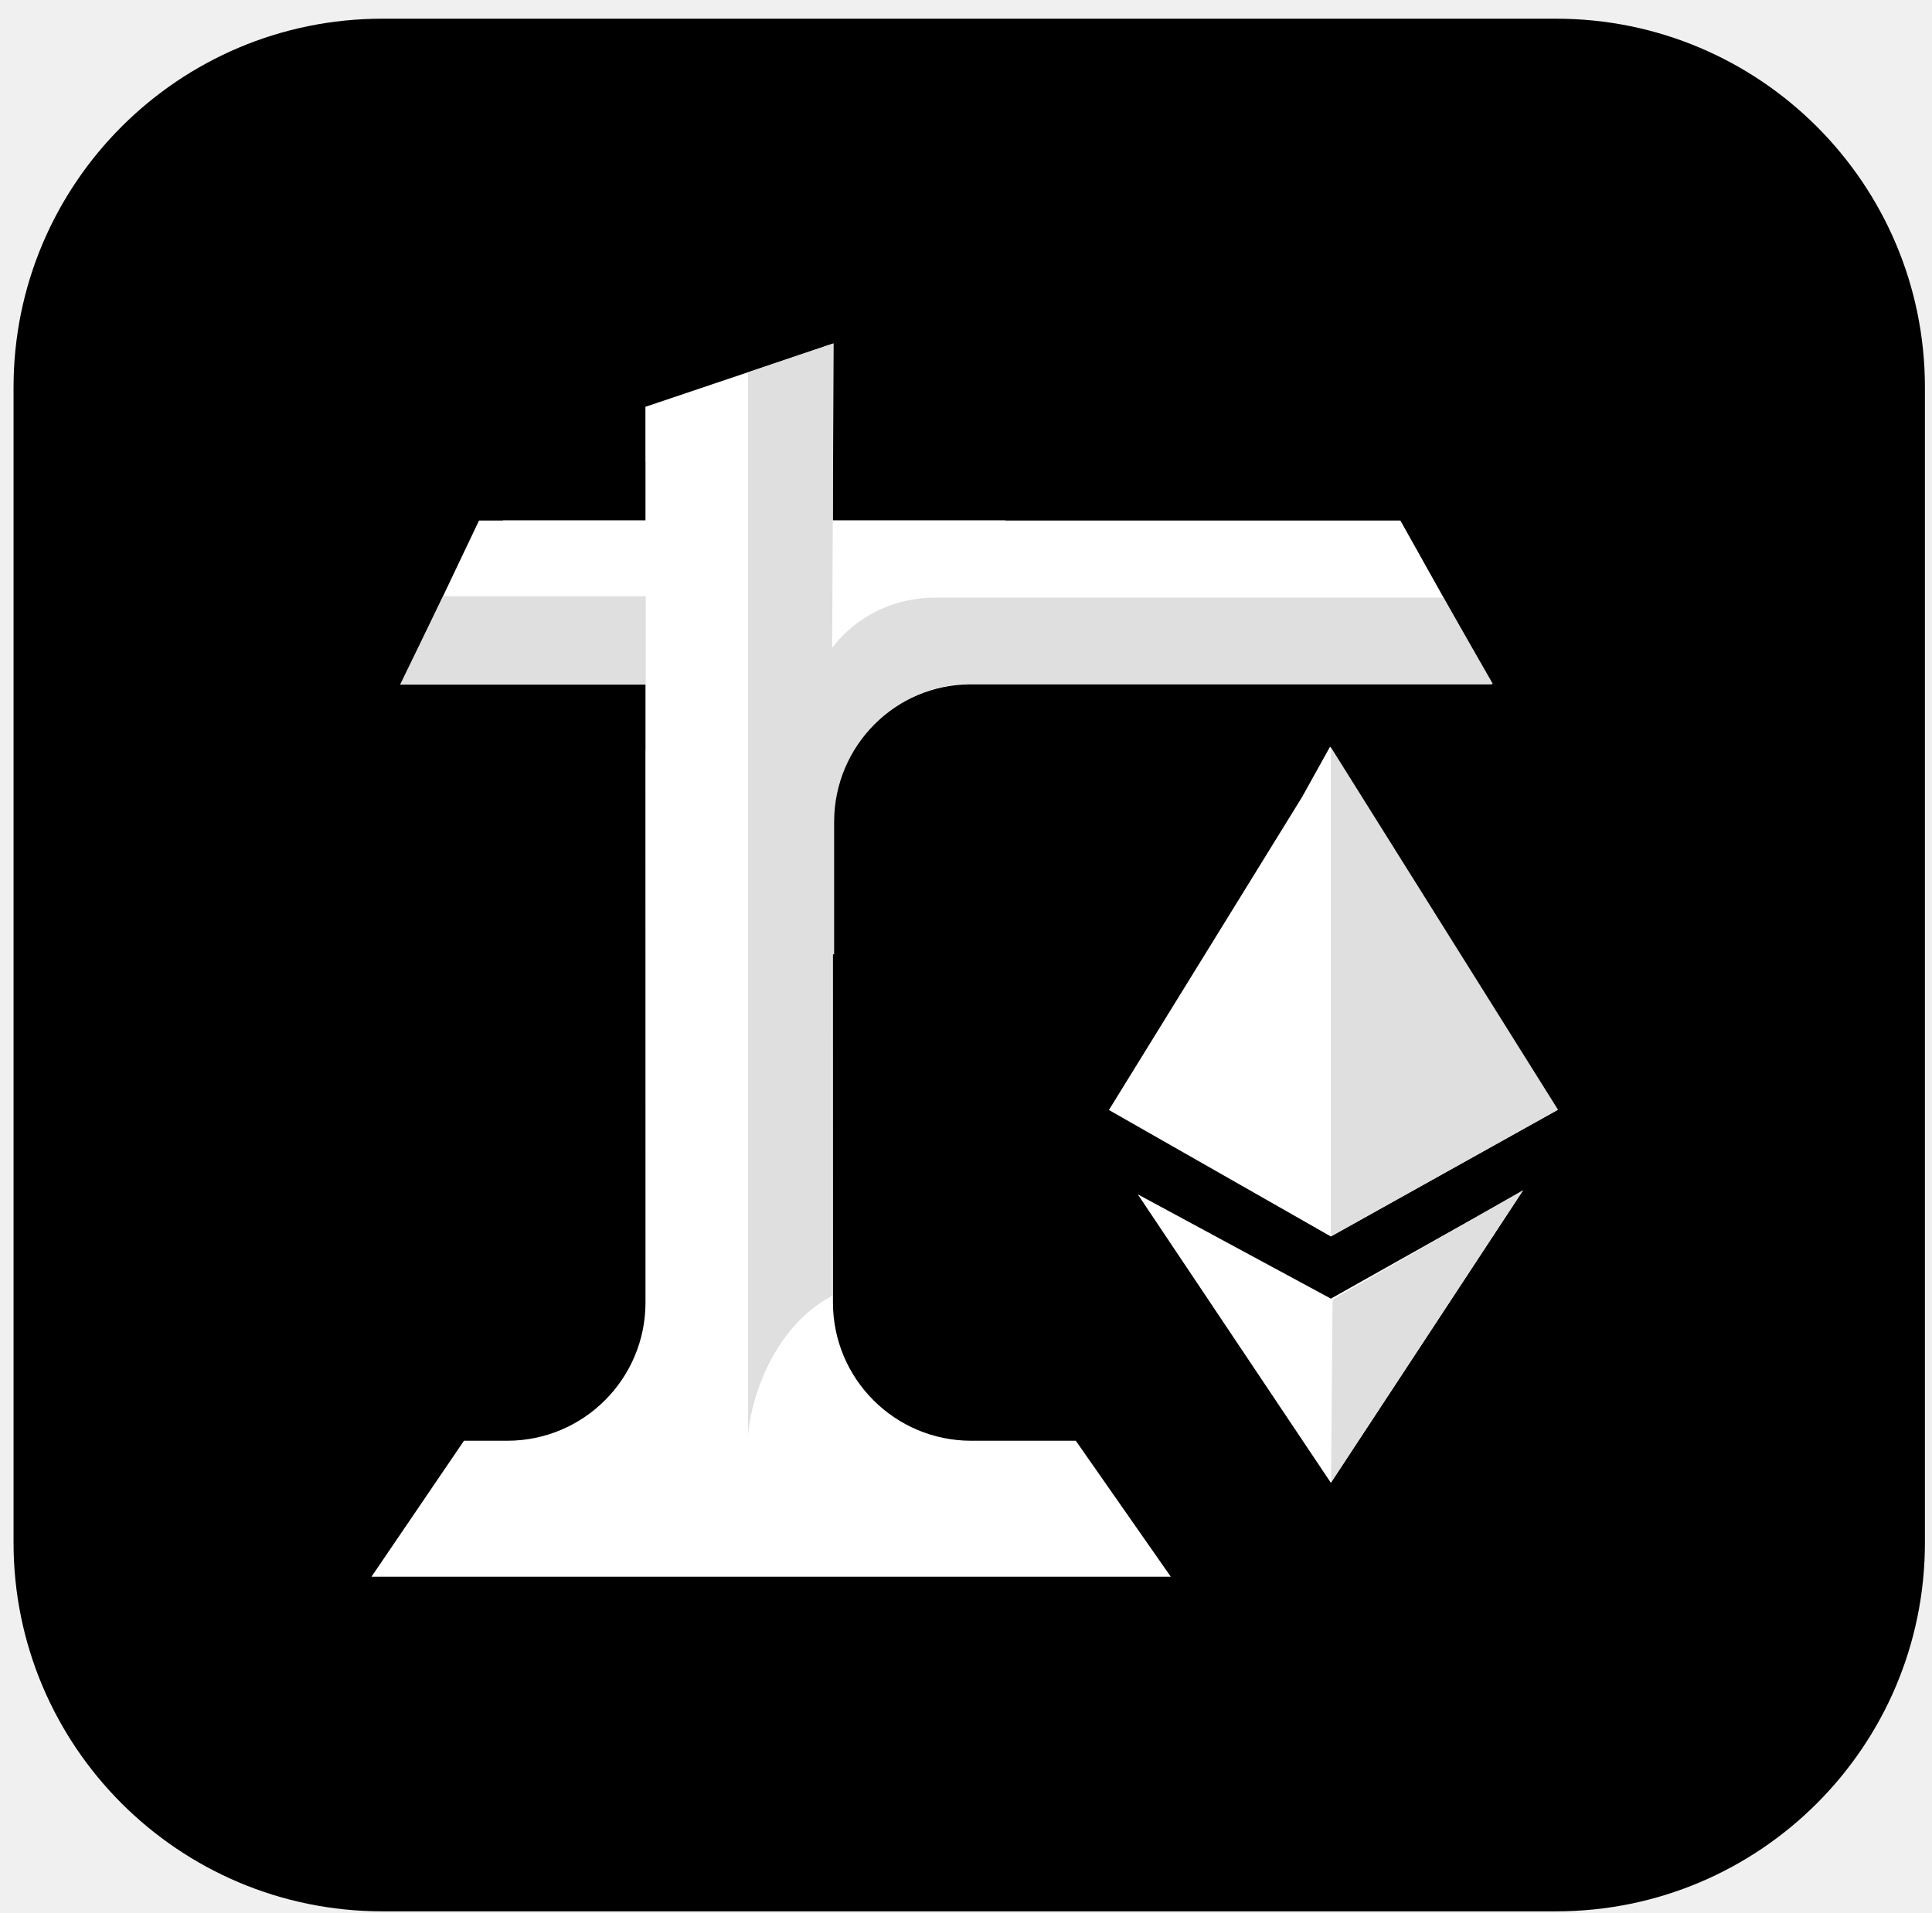
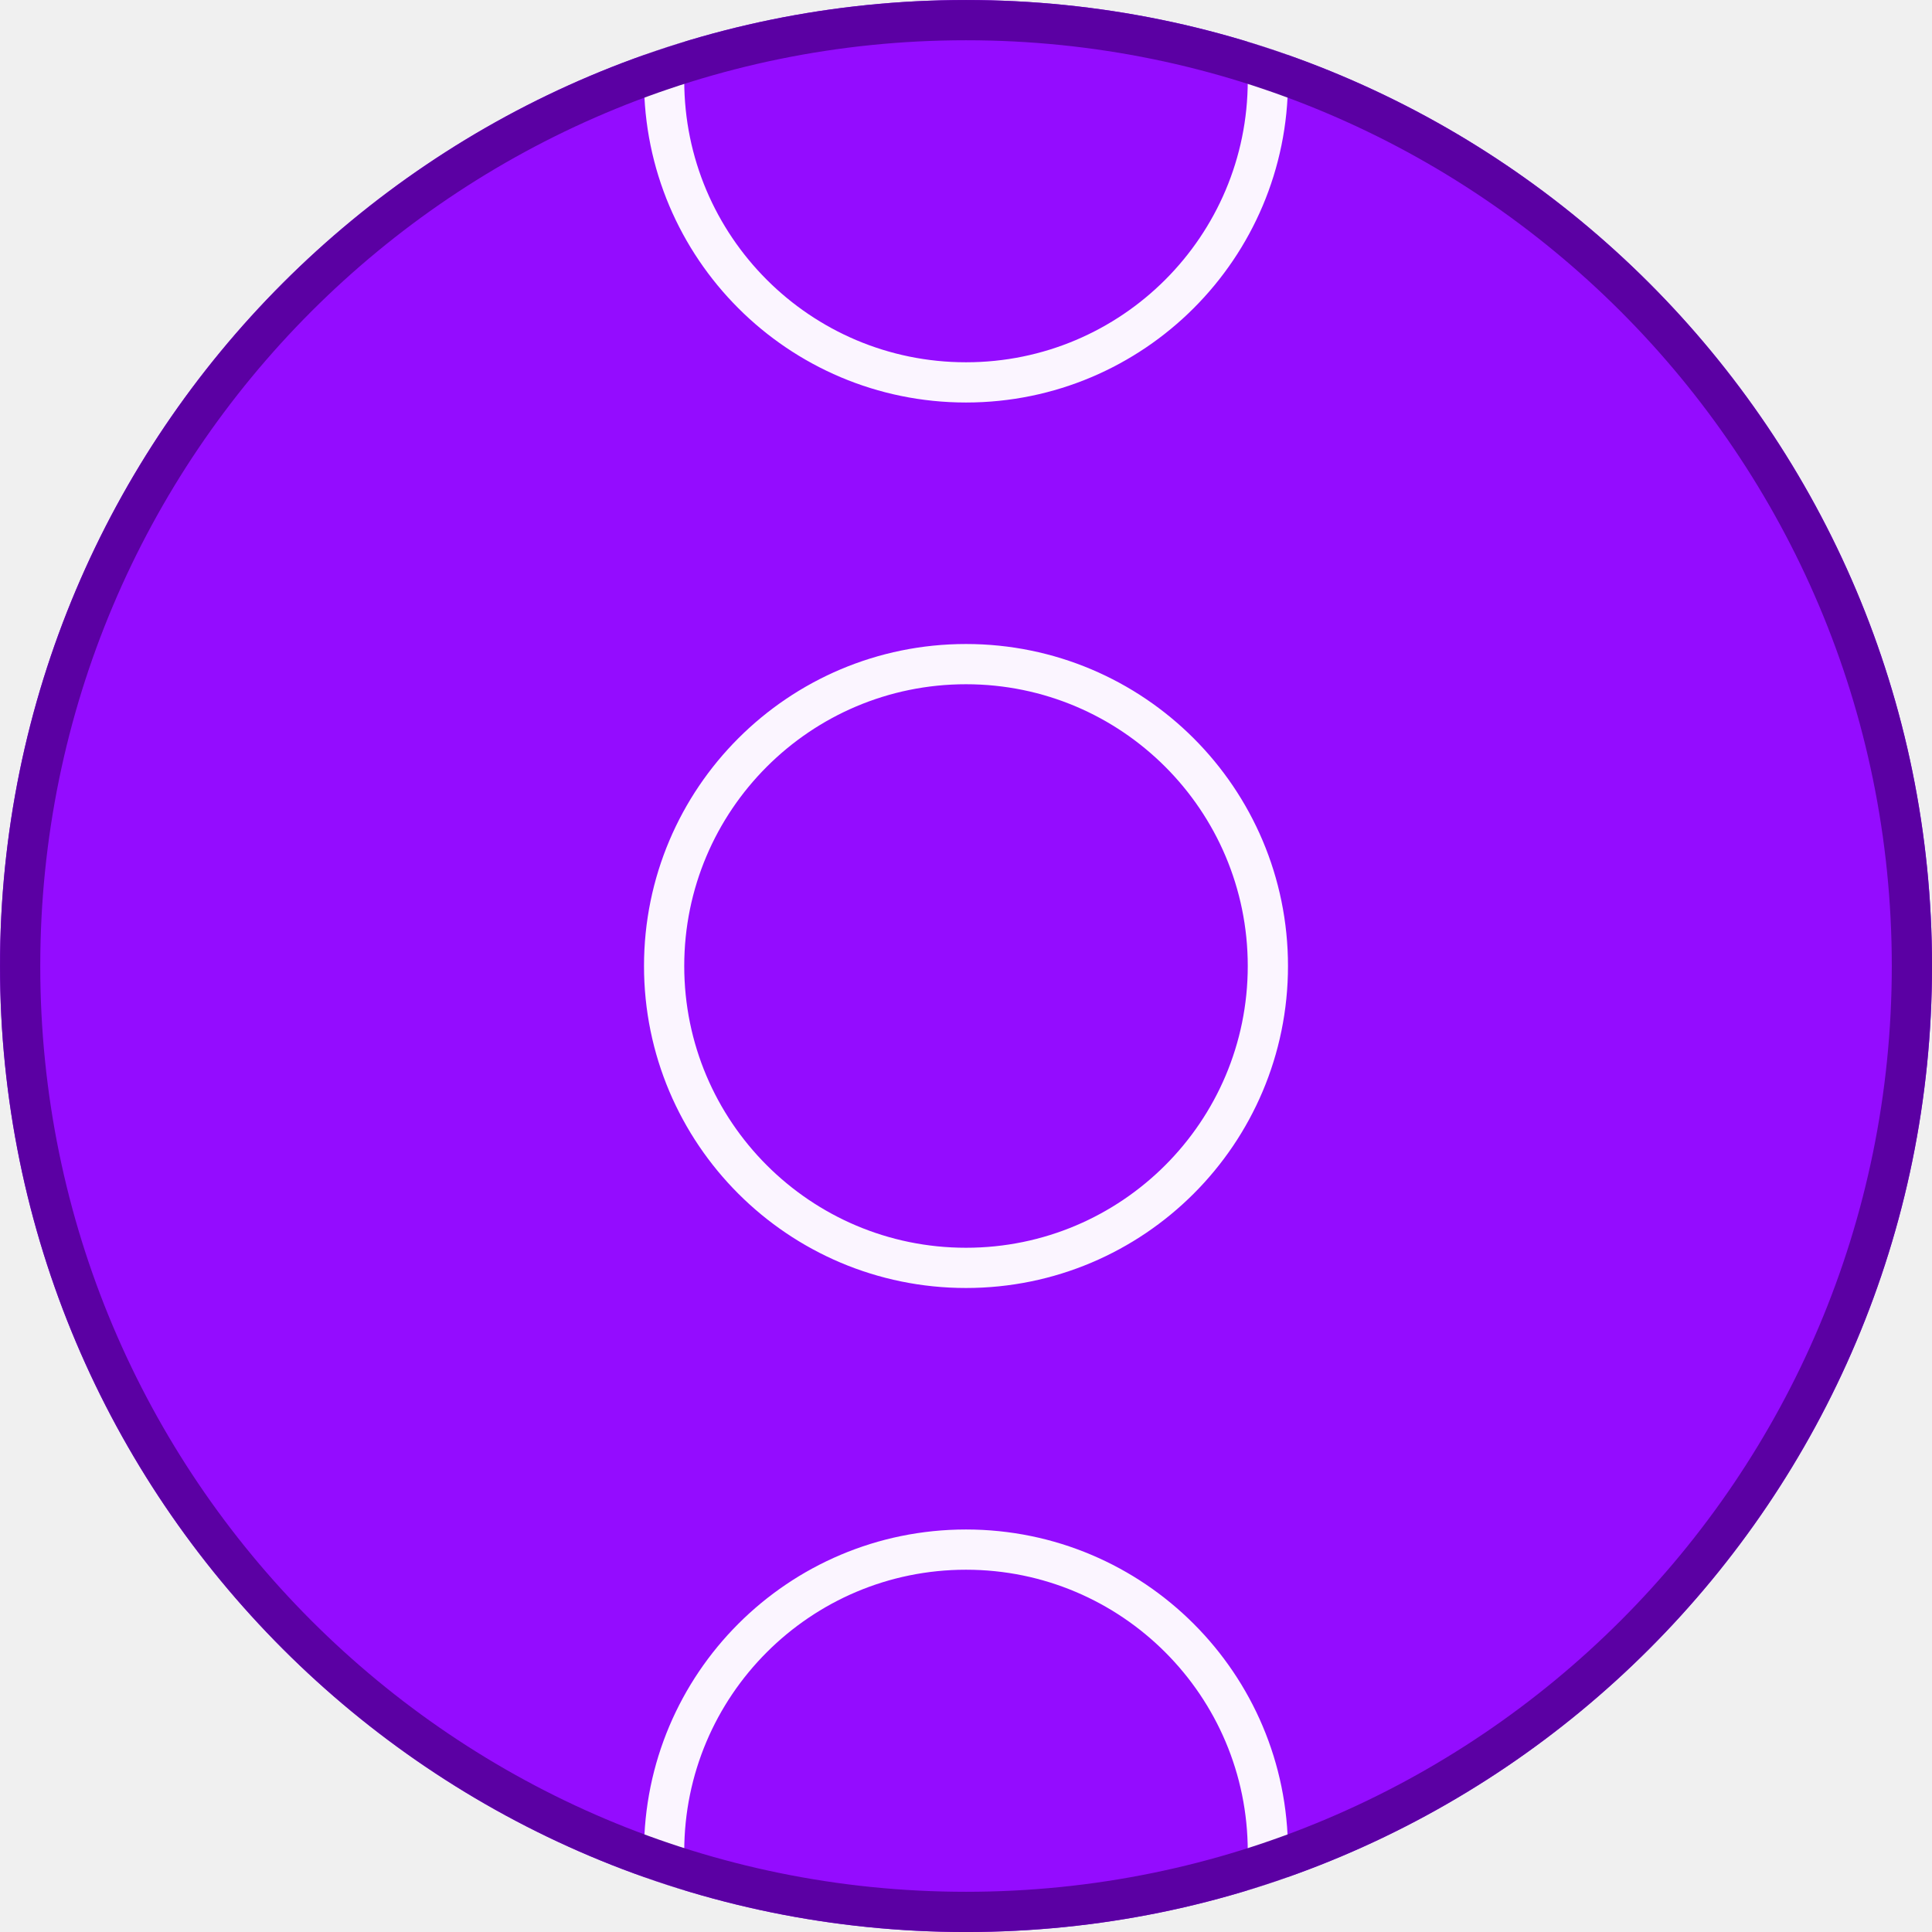
- <svg xmlns="http://www.w3.org/2000/svg" width="103" height="102" viewBox="0 0 103 102" fill="none">
-   <rect x="0.722" y="0.997" width="101.901" height="100.925" rx="19.661" fill="black" />
-   <path d="M69.415 42.505L70.912 39.812L72.544 42.505L83.024 59.191L70.953 65.936L59.119 59.191L69.415 42.505Z" fill="white" />
-   <path d="M70.953 69.25L60.658 63.688L70.953 79.072L81.184 63.498L70.953 69.25Z" fill="white" />
-   <path d="M70.953 65.926V41.853V39.85L83.063 59.178L70.953 65.926Z" fill="#DFDFDF" />
-   <path d="M70.962 79.05L71.041 69.297L81.206 63.463L70.962 79.05Z" fill="#DFDFDF" />
-   <path d="M34.409 21.693V24.613H34.413L34.412 27.747H26.809L26.809 27.757H25.538L21.384 36.491H34.413V39.972H34.409L34.413 69.455C34.413 73.527 31.113 76.828 27.041 76.828H24.735L19.806 84.077H62.417L57.354 76.828H51.779C47.708 76.828 44.407 73.527 44.407 69.455L44.402 43.665C44.507 39.708 47.73 36.527 51.705 36.491H79.548L74.658 27.757H53.602L53.602 27.747L44.399 27.747L44.399 24.613H44.402V18.325L34.409 21.693Z" fill="white" />
-   <path d="M39.882 19.852V76.55C39.973 74.964 41.047 70.855 44.365 69.103V50.867L44.47 50.9V43.831C44.47 39.759 47.771 36.458 51.843 36.458H79.581L76.951 31.866H49.908C46.129 31.866 44.365 34.556 44.365 34.556L44.444 18.307L39.882 19.852Z" fill="#DFDFDF" />
-   <path d="M23.622 31.793L21.329 36.508H34.425V31.793H23.622Z" fill="#DFDFDF" />
+ <svg xmlns="http://www.w3.org/2000/svg" width="40" height="40" viewBox="0 0 40 40" fill="none">
+   <g clip-path="url(#clip0_4_39)">
+     <rect width="40" height="40" rx="20" fill="#940CFF" />
+     <rect x="13.75" y="13.75" width="12.5" height="12.5" rx="6.25" stroke="#FBF5FF" stroke-width="0.833" />
+     <path d="M13.75 38.333C13.75 34.882 16.548 32.083 20 32.083C23.452 32.083 26.25 34.882 26.25 38.333L26.25 55.417L13.75 55.417L13.75 38.333Z" stroke="#FBF5FF" stroke-width="0.833" />
+     <path d="M13.75 1.667C13.75 5.118 16.548 7.917 20 7.917C23.452 7.917 26.25 5.118 26.25 1.667L26.25 -15.417L13.75 -15.417L13.75 1.667Z" stroke="#FBF5FF" stroke-width="0.833" />
+   </g>
+   <rect x="0.417" y="0.417" width="39.167" height="39.167" rx="19.583" stroke="#5B00A3" stroke-width="0.833" />
+   <defs>
+     <clipPath id="clip0_4_39">
+       <rect width="40" height="40" rx="20" fill="white" />
+     </clipPath>
+   </defs>
</svg>
